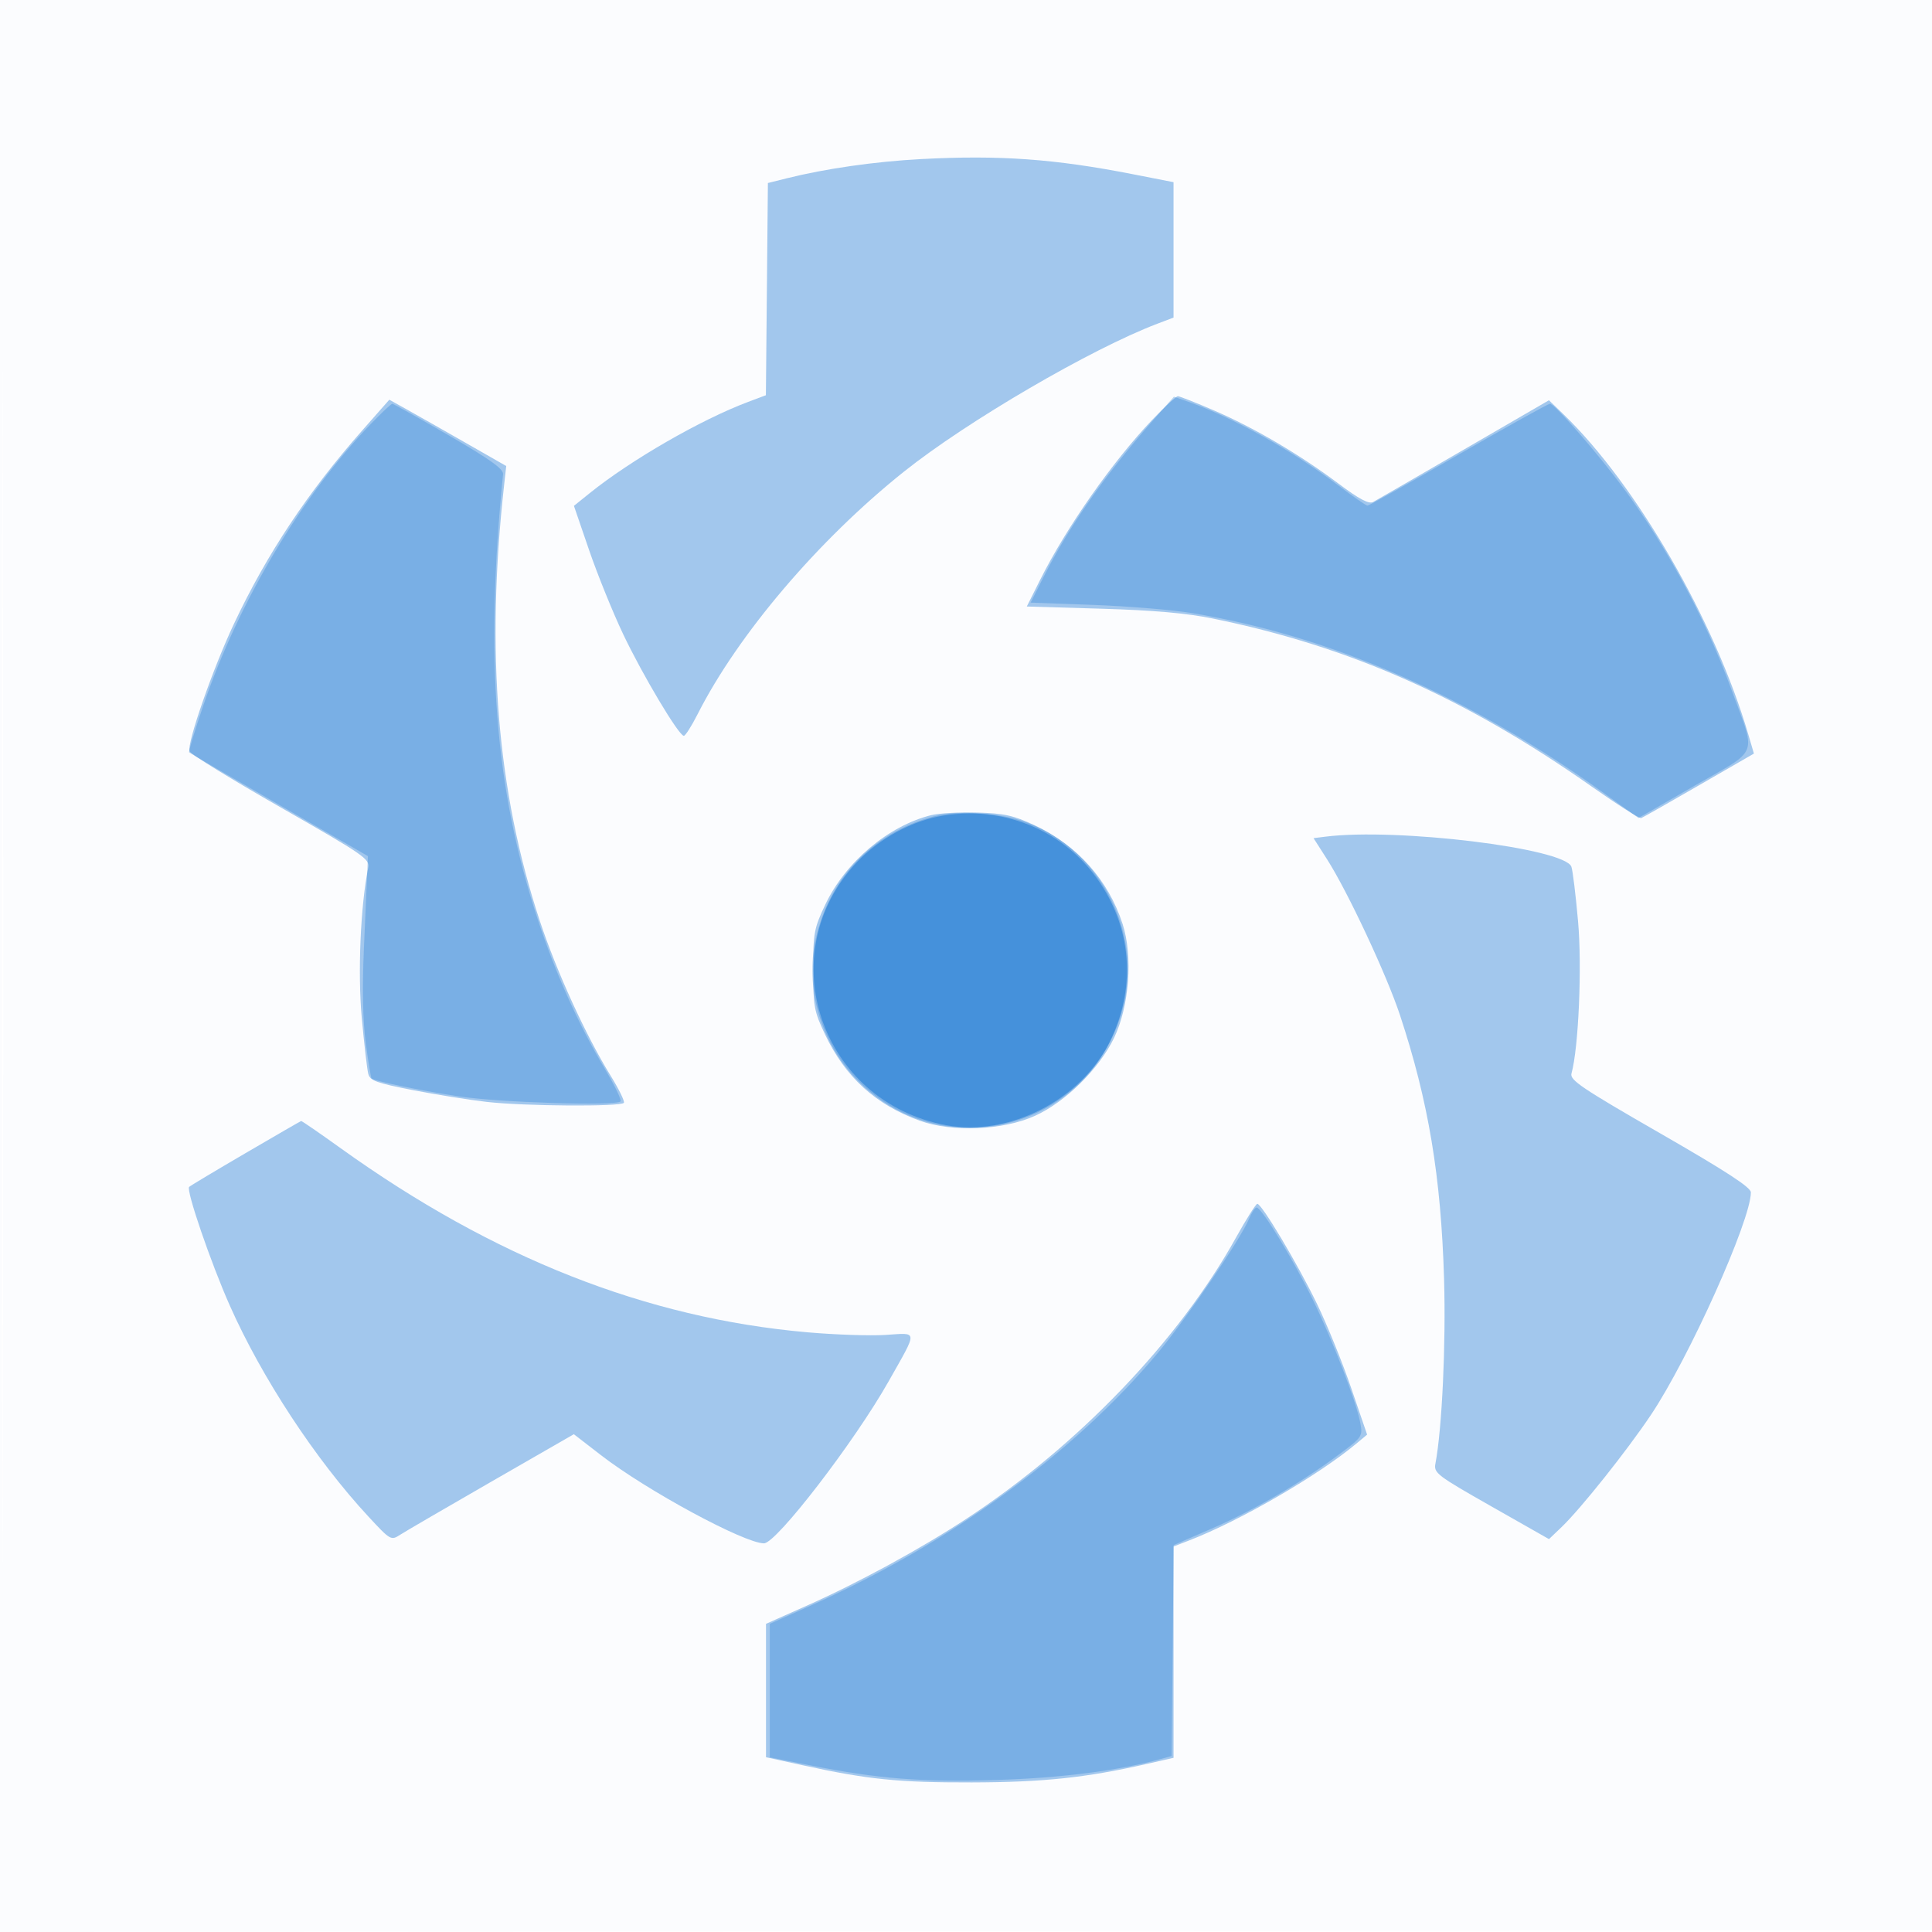
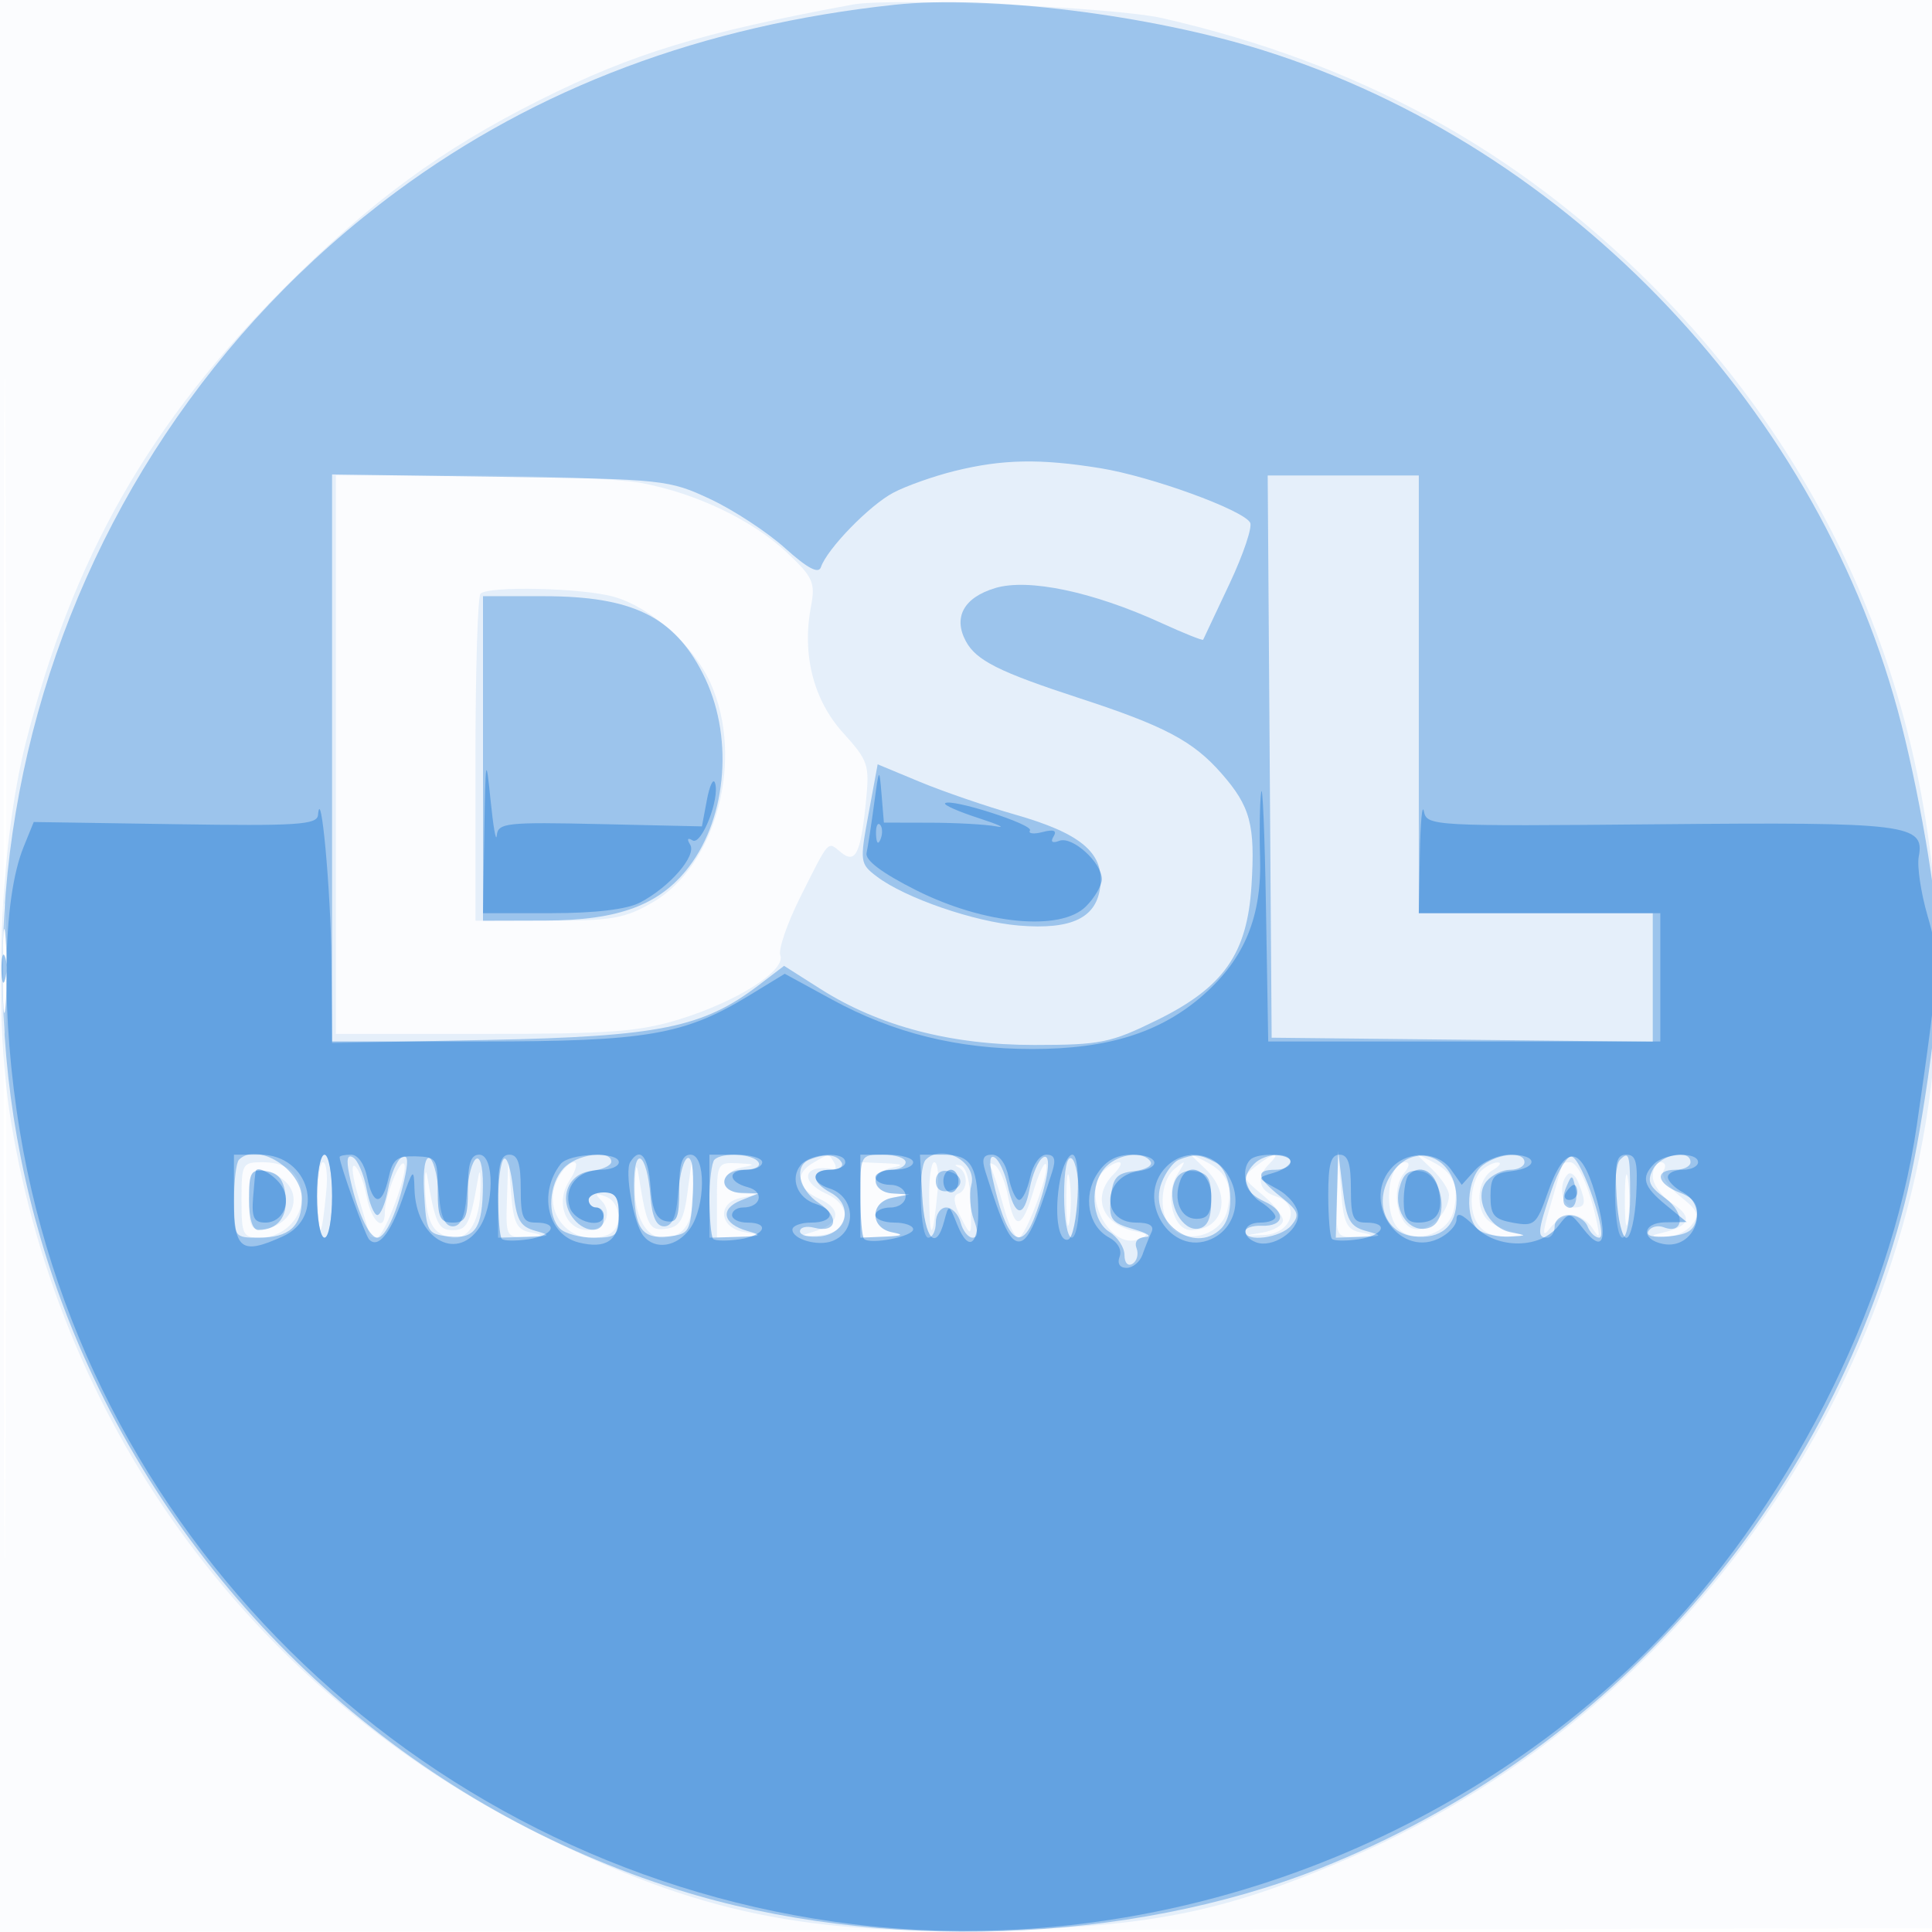
- <svg xmlns="http://www.w3.org/2000/svg" width="512" height="512">
-   <path fill-opacity=".016" d="M0 256.002v256.002l256.25-.252 256.25-.252.252-255.75L513.004 0H0v256.002m.492.498c0 140.8.116 198.251.258 127.67.142-70.582.142-185.782 0-256C.608 57.951.492 115.7.492 256.5" fill="#1976D2" fill-rule="evenodd" />
-   <path fill-opacity=".394" d="M244 42.164c-12.122.645-25.227 2.523-35.5 5.088l-5 1.248-.265 28.12-.266 28.12-4.734 1.778c-12.468 4.683-31.018 15.367-41.937 24.155l-4.202 3.382 4.019 11.723c2.211 6.447 6.261 16.447 9.001 22.222 5.144 10.842 14.782 27 16.105 27 .412 0 2.06-2.588 3.662-5.75 10.687-21.105 32.012-46.171 54.658-64.247 16.732-13.355 49.61-32.545 67.209-39.228l4.25-1.614V48.28l-10.75-2.105c-20.847-4.083-35.386-5.119-56.25-4.011m61.367 69.086c-10.513 11.042-22.734 28.48-29.691 42.364l-3.565 7.115 19.695.581c13.929.411 22.621 1.179 29.694 2.623 36.207 7.396 66.827 20.984 100.327 44.521 6.78 4.764 12.679 8.523 13.108 8.354.429-.17 7.325-4.087 15.325-8.705l14.545-8.398-1.498-5.102c-8.845-30.129-29.662-66.186-48.969-84.817l-3.848-3.714-22.495 13.042c-12.372 7.173-23.203 13.43-24.068 13.904-1.152.632-3.633-.679-9.257-4.891-10.292-7.707-22.287-14.753-32.936-19.346-4.821-2.079-9.138-3.781-9.592-3.781-.454 0-3.503 2.813-6.775 6.25m-209.335 2.783c-14.415 16.358-25.303 32.761-34.011 51.236-5.642 11.969-12.571 31.878-11.783 33.857.3.756 11.188 7.449 24.194 14.874 22.179 12.661 23.617 13.655 23.14 16-2.031 9.986-2.796 27.835-1.702 39.735.645 7.021 1.422 13.709 1.728 14.863.474 1.79 2.194 2.416 11.729 4.274 6.145 1.197 14.998 2.612 19.673 3.144 10.05 1.145 35.684 1.31 36.338.234.25-.413-1.352-3.675-3.56-7.25-6.51-10.537-14.312-27.605-18.734-40.984-11.326-34.26-14.358-71.355-9.444-115.516l.557-5-10.829-6.189c-5.955-3.404-12.926-7.358-15.491-8.787l-4.662-2.597-7.143 8.106M246.746 216.03c-11.368 2.849-22.698 12.425-28.037 23.696-2.978 6.286-3.209 7.53-3.209 17.274 0 9.696.24 11.007 3.138 17.123 5.355 11.302 13.373 18.612 25.076 22.862 8.621 3.131 22.075 2.567 30.567-1.282 8.081-3.663 17.024-12.473 20.953-20.643 4.049-8.418 5.039-21.625 2.265-30.206-3.749-11.594-12.005-20.856-23.302-26.143-5.571-2.606-8.058-3.159-15.18-3.37-4.684-.139-10.206.171-12.271.689m104.555 5.69l-3.2.399 3.579 5.595c5.451 8.522 15.807 30.646 19.324 41.286 7.556 22.858 10.883 42.779 11.69 70 .511 17.218-.541 39.66-2.29 48.859-.474 2.494.352 3.126 14.797 11.332l15.299 8.691 3.334-3.191c5.073-4.856 17.278-20.176 23.654-29.691C447.578 359.943 464 323.39 464 315.988c0-1.323-6.543-5.582-24.048-15.653-20.754-11.94-23.972-14.109-23.494-15.835 1.887-6.816 2.815-28.296 1.744-40.34-.628-7.062-1.425-13.578-1.771-14.48-1.884-4.908-46.202-10.324-65.13-7.96M65.073 305.591c-7.935 4.636-14.663 8.665-14.951 8.954-.855.855 5.756 20.138 10.784 31.455 8.522 19.182 22.722 40.796 36.734 55.91 5.844 6.304 5.983 6.384 8.401 4.822 1.353-.873 12.263-7.227 24.246-14.12l21.787-12.531 7.213 5.573C171.395 395.011 197.271 409 202.469 409c3.276 0 23.982-26.914 33.018-42.918 7.833-13.873 7.899-12.871-.81-12.312-4.084.262-13.444-.055-20.801-.704-42.659-3.767-83.103-19.725-123.566-48.755-5.605-4.021-10.33-7.275-10.5-7.231-.171.045-6.802 3.874-14.737 8.511m262.469 22.4c-15.193 27.353-41.832 55.121-71.542 74.576-12.197 7.987-28.633 16.928-42.25 22.983L203 430.33v35.354l9.75 2.13c17.218 3.762 25.354 4.588 44.75 4.545 18.952-.043 30.275-1.237 46.316-4.885L311 465.84V409.839l4.25-1.649c13.438-5.215 34.1-17.187 44.15-25.582l2.9-2.422-4.224-12.343c-2.323-6.789-6.409-16.843-9.079-22.343-5.182-10.674-14.641-26.521-15.798-26.468-.385.018-2.93 4.049-5.657 8.959" fill="#1976D2" fill-rule="evenodd" />
-   <path fill-opacity=".296" d="M305.217 111.811c-12.496 14.214-21.959 27.768-28.619 40.995l-3.472 6.893 16.687.611c9.178.336 20.962 1.319 26.187 2.183 36.761 6.082 73.31 22.025 108.579 47.362l9.639 6.924 14.926-8.592c17.344-9.984 16.333-7.281 9.615-25.687-7.226-19.799-18.613-40.506-31.069-56.5-7.205-9.251-15.892-19-16.93-19-.486 0-11.412 6.075-24.278 13.5-12.867 7.425-23.701 13.5-24.076 13.5-.376 0-3.883-2.43-7.794-5.399-12.156-9.229-27.716-17.904-39.692-22.129l-3.823-1.349-5.88 6.688m-206.854.439c-18.303 18.96-35.045 47.046-44.43 74.536-2.307 6.757-4.023 12.435-3.814 12.617.21.181 10.956 6.439 23.881 13.906l23.5 13.576-.187 4.307-.88 20.308c-.46 10.628-.29 19.017.506 24.985.659 4.942 1.346 9.134 1.528 9.315.694.695 12.49 3.122 23.033 4.74 10.702 1.642 41.679 2.613 42.947 1.345.339-.338-1.495-4.163-4.075-8.5-7.087-11.914-13.164-25.451-17.905-39.885-11.348-34.549-14.021-68.972-9.15-117.833.137-1.376-3.429-3.929-14.317-10.247-7.975-4.628-14.74-8.415-15.034-8.417-.294-.002-2.815 2.359-5.603 5.247M247.5 216.347c-16.613 4.335-28.513 17.141-31.625 34.031-2.268 12.305 1.964 26.037 10.913 35.412 22.325 23.388 60.915 14.045 70.355-17.034 6.237-20.534-4.871-43.101-24.985-50.762-6.818-2.597-18.123-3.352-24.658-1.647m83.491 106.674c-2.232 5.39-16.418 26.245-24.133 35.479-22.244 26.625-55.049 50.5-92.108 67.034L204 430.33v35.39l10.75 2.121c18.163 3.584 29.371 4.467 49.202 3.876 16.981-.506 32.482-2.475 43.548-5.531l3-.829.265-27.946.265-27.946 9.993-4.327c11.017-4.77 23.512-12.029 33.588-19.514 6.426-4.773 6.55-4.952 5.892-8.5-1.045-5.627-7.186-21.591-12.552-32.629C342.778 333.854 334.339 320 333.03 320c-.433 0-1.35 1.359-2.039 3.021" fill="#1976D2" fill-rule="evenodd" />
-   <path fill-opacity=".533" d="M250 216.137c-8.2 1.313-16.895 6.001-22.894 12.344-22.981 24.299-9.686 63.511 23.634 69.708 16.681 3.102 35.892-6.754 43.452-22.292 6.024-12.383 5.949-25.914-.211-37.769-8.446-16.257-25.753-24.91-43.981-21.991" fill="#1976D2" fill-rule="evenodd" />
+ <svg xmlns="http://www.w3.org/2000/svg" width="256" height="256">
+   <path fill-opacity=".016" d="M0 128.004v128.004l128.25-.254 128.25-.254.254-127.75L257.008 0H0v128.004m.485.496c0 70.4.119 99.053.265 63.672.146-35.38.146-92.98 0-128C.604 29.153.485 58.1.485 128.5" fill="#1976D2" fill-rule="evenodd" />
+   <path fill-opacity=".095" d="M113 .601C92.881 4.324 83.841 7.082 71.508 13.262c-12.939 6.482-22.327 13.367-33.603 24.643C19.781 56.029 9.618 73.873 3.395 98.5c-3.444 13.63-4.307 35.688-1.955 49.998 6.792 41.324 32.413 75.9 70.06 94.547 21.214 10.508 35.209 13.401 61.446 12.703 20.066-.535 29.596-2.517 45.832-9.536 48.069-20.778 79.678-69.91 77.95-121.161-1.118-33.15-14.302-63.613-37.704-87.117C200.973 19.804 179.99 8.338 154 2.402 147.665.956 118.104-.343 113 .601M44.5 99.998v36.998l19.645.002c16.747.002 20.582-.289 26-1.972 7.555-2.346 14.011-6.455 13.252-8.433-.292-.762.902-4.244 2.655-7.739 3.872-7.725 3.583-7.402 5.335-5.948 1.947 1.616 2.634.292 3.325-6.408.536-5.187.39-5.642-3.002-9.397-3.916-4.334-5.451-10.338-4.263-16.67.608-3.243.311-3.923-3.137-7.176-4.556-4.297-11.996-7.868-19.27-9.247C82.118 63.453 71.801 63 62.114 63L44.5 62.999v36.999m19.167-21.331c-.367.366-.667 10.266-.667 22V122h9.662c8.487 0 10.178-.302 13.903-2.485 8.407-4.927 12.094-19.065 7.57-29.024-2.29-5.041-7.942-10.066-12.858-11.431-4.186-1.162-16.565-1.439-17.61-.393M.395 128.5c.001 7.7.158 10.718.348 6.706.191-4.011.189-10.311-.002-14-.192-3.688-.348-.406-.346 7.294m107.355 25.58c-2.501 1.457-2.162 3.411.829 4.774 3.04 1.385 2.751 3.299-.653 4.315-2.184.651-2.126.704.574.527 4.034-.264 4.712-3.823 1.046-5.493-3.666-1.67-3.121-3.974.778-3.297.454.079.54-.318.191-.881-.751-1.216-.577-1.219-2.765.055m52 .836c3.545 3.406 2.427 8.084-1.931 8.084-2.385 0-3.519-4.648-1.805-7.401 1.187-1.905 1.154-1.972-.353-.727-2.064 1.706-2.165 6.465-.174 8.117 2.249 1.866 6.374.414 7.106-2.502.817-3.256.036-5.09-2.787-6.545l-2.306-1.189 2.25 2.163m6.691-.412c-1.894 1.468-1.874 1.56.809 3.788 1.512 1.256 2.75 2.799 2.75 3.429 0 .63-1.238 1.354-2.75 1.607-2.613.438-2.6.454.25.317 3.73-.18 4.911-4.063 1.558-5.126-2.306-.733-2.661-2.516-.858-4.319 1.689-1.689.562-1.494-1.759.304m23.309.412c1.238 1.189 2.25 2.733 2.25 3.432 0 2.311-2.601 4.875-4.566 4.502-2.298-.436-3.193-5.23-1.384-7.41.711-.857.784-1.44.179-1.44-2.443 0-3.029 7.091-.742 8.989 2.249 1.866 6.374.414 7.106-2.502.817-3.256.036-5.09-2.787-6.545l-2.306-1.189 2.25 2.163M32 159c0 4.627.181 5 2.429 5 3.034 0 5.571-2.446 5.571-5.371 0-3.006-1.824-4.629-5.2-4.629-2.693 0-2.8.19-2.8 5m10.116.25c.121 5.455.514 4.931 1.126-1.5.196-2.062-.003-3.75-.443-3.75-.439 0-.747 2.363-.683 5.25m5.41-.536c.799 2.632 1.457 4.899 1.463 5.036.006.137.419.25.917.25 1.011 0 4.357-9.07 3.619-9.808-.569-.569-2.525 4.367-2.525 6.373 0 2.853-1.793 1.353-2.427-2.03-.358-1.906-1.066-3.722-1.575-4.036-.508-.314-.271 1.582.528 4.215m8.825-.816c.101 2.987.711 4.75 1.899 5.495 2.973 1.863 5.227-.431 5.399-5.495.082-2.419-.044-3.273-.28-1.898-1.058 6.166-1.459 7-3.369 7-1.91 0-2.311-.834-3.369-7-.236-1.375-.362-.521-.28 1.898m10.829.852c-.176 5.134-.119 5.247 2.57 5.114 2.278-.113 2.373-.21.552-.563-1.82-.353-2.261-1.231-2.57-5.114l-.372-4.687-.18 5.25m6.77-2.657c-2.412 4.508 1.804 9.367 6.548 7.546 2.064-.792 1.894-4.276-.248-5.091-1.342-.511-1.477-.391-.578.515 1.584 1.596.547 3.937-1.744 3.937-3.001 0-4.381-3.66-2.476-6.567.877-1.338 1.15-2.433.606-2.433-.543 0-1.492.942-2.108 2.093m10.186.723c-.17 4.147 1.394 7.184 3.699 7.184 2.853 0 4.175-2.124 4.015-6.45l-.15-4.05-.6 4.5c-.488 3.659-1.014 4.559-2.815 4.815-2.249.32-2.599-.339-3.619-6.815-.31-1.971-.422-1.798-.53.816M95 159v5l3.25-.15c3.025-.139 3.06-.179.5-.566-3.464-.525-3.836-3.936-.5-4.578l2.25-.434-2.25-.136c-1.237-.075-2.25-.78-2.25-1.566 0-.787 1.013-1.626 2.25-1.864 1.929-.372 1.858-.453-.5-.57-2.651-.131-2.75.043-2.75 4.864m19 0v5l3.25-.136c2.35-.099 2.627-.256 1-.57-1.372-.264-2.25-1.159-2.25-2.294s.878-2.03 2.25-2.294l2.25-.434-2.25-.136c-1.237-.075-2.25-.78-2.25-1.566 0-.787 1.013-1.626 2.25-1.864 1.627-.314 1.35-.471-1-.57L114 154v5m9.116.25c.121 5.455.514 4.931 1.126-1.5.196-2.062-.003-3.75-.443-3.75-.439 0-.747 2.363-.683 5.25m3.859-4.592c1.343.667 1.32 3.077-.035 3.529-.695.231-.567 1.304.374 3.117 1.427 2.75 1.433 2.74 1.307-1.938-.079-2.918-.609-4.799-1.399-4.959-.7-.141-.811-.028-.247.251m4.269-.063c.304.498 1.066 2.817 1.693 5.155s1.53 4.25 2.008 4.25c.949 0 4.314-9.074 3.621-9.767-.235-.235-.98 1.416-1.655 3.67-1.5 5.008-2.483 5.194-3.338.632-.358-1.906-1.153-3.775-1.766-4.154-.614-.38-.867-.283-.563.214M141.3 159c0 3.025.187 4.262.416 2.75.229-1.512.229-3.988 0-5.5s-.416-.275-.416 2.75m4.9-3.8c-2.995 2.995.885 10.495 4.66 9.006 1.397-.551 1.343-.704-.36-1.034-4.483-.868-5.923-4.606-2.929-7.601.865-.864 1.18-1.571.7-1.571-.479 0-1.411.54-2.071 1.2m30.98 3.55c-.176 5.134-.119 5.247 2.57 5.114 2.278-.113 2.373-.21.552-.563-1.82-.353-2.261-1.231-2.57-5.114l-.372-4.687-.18 5.25m19.02-3.55c-.66.66-1.2 2.37-1.2 3.8 0 3.327 1.726 5.031 4.95 4.884 2.075-.094 2.178-.208.55-.608-1.1-.27-2.562-.948-3.25-1.506-1.827-1.483-1.526-5.51.5-6.69.963-.561 1.278-1.033.7-1.05-.577-.016-1.59.51-2.25 1.17m10.789-.95c-.006.137-.673 2.5-1.482 5.25-1.162 3.945-1.189 4.631-.129 3.25.738-.963 2.058-1.75 2.933-1.75.874 0 2.09.787 2.702 1.75.932 1.465 1.02 1.309.542-.956-.947-4.487-2.445-7.794-3.53-7.794-.564 0-1.03.113-1.036.25M215.3 159c0 3.025.187 4.262.416 2.75.229-1.512.229-3.988 0-5.5s-.416-.275-.416 2.75m3.7-3.115c0 1.037 1.173 2.654 2.607 3.593 2.698 1.768 2.346 2.978-1.107 3.809-1.897.456-1.891.487.128.597 1.17.064 2.731-.612 3.47-1.502 1.16-1.398.955-1.928-1.505-3.889-1.569-1.251-2.54-2.77-2.161-3.382.377-.611.209-1.111-.373-1.111s-1.059.848-1.059 1.885M33 159c0 3.667.245 4.103 2.148 3.82 2.989-.445 4.66-3.313 3.245-5.57-.604-.963-2.064-1.894-3.245-2.07-1.903-.283-2.148.153-2.148 3.82m174.719-3.385c-1.3 1.299-.75 4.385.781 4.385 1.629 0 1.736-.546.648-3.302-.391-.991-1.034-1.479-1.429-1.083" fill="#1976D2" fill-rule="evenodd" />
+   <path fill-opacity=".353" d="M118.5.636C93.137 3.364 71.187 11.595 52.585 25.352 3.381 61.743-13.504 127.768 12.39 182.522c15.437 32.641 43.486 57.214 77.504 67.9 26.439 8.305 59.628 7.199 84.941-2.83 38.365-15.2 67.223-47.991 77.527-88.092 2.117-8.24 4.638-25.729 4.638-32.176 0-6.202-2.322-20.611-5.048-31.324-10.517-41.325-43.846-76.545-84.526-89.321C152.369 1.951 130.915-.699 118.5.636m8 61.77c-2.75.679-6.396 1.968-8.102 2.864-3.163 1.66-8.8 7.45-9.622 9.883-.314.931-1.781.153-4.746-2.518-2.359-2.125-6.819-5.05-9.91-6.5-5.462-2.561-6.247-2.644-27.87-2.954L44 62.863v75.339l20.75-.411c22.593-.448 28.417-1.63 35.802-7.263l3.344-2.55 4.802 3.052c7.773 4.942 17.313 7.442 28.366 7.434 8.799-.006 10.103-.271 16.291-3.318 8.776-4.321 11.898-8.761 12.47-17.737.517-8.121-.132-10.55-3.995-14.95-3.752-4.273-7.52-6.265-18.83-9.957-10.638-3.473-13.655-4.989-15.026-7.55-1.7-3.177-.249-5.789 3.906-7.034 4.387-1.315 12.957.491 22.022 4.639 2.972 1.359 5.457 2.353 5.524 2.207.067-.145 1.634-3.472 3.482-7.392 1.848-3.921 3.079-7.584 2.735-8.14-1.063-1.721-13.164-6.111-19.819-7.191-7.977-1.294-12.994-1.2-19.324.365m41.738 37.844l.262 37.25 25.25.267 25.25.267V121h-31V63h-20.024l.262 37.25M64 100.5V122l8.25-.022c9.755-.026 15.183-2.055 19.041-7.119 5.145-6.754 5.922-17.603 1.834-25.612C89.261 81.676 83.752 79 72.032 79H64v21.5m51.086 7.338c-1.173 6.365-1.14 6.613 1.102 8.312 3.75 2.841 12.899 5.998 18.812 6.491 7.072.589 10.388-1.044 10.807-5.322.425-4.354-2.643-6.906-11.267-9.373-3.872-1.108-9.561-3.062-12.643-4.342l-5.602-2.327-1.209 6.561M.355 128.5c-.003 4.95.166 7.101.376 4.78.209-2.321.212-6.371.005-9-.206-2.629-.378-.73-.381 4.22m31.312 25.167c-.367.366-.667 2.841-.667 5.5 0 4.801.022 4.833 3.3 4.833 4.019 0 5.7-1.517 5.7-5.143 0-3.91-5.924-7.6-8.333-5.19M42 158.5c0 3.025.45 5.5 1 5.5s1-2.475 1-5.5-.45-5.5-1-5.5-1 2.475-1 5.5m4.271-2.905C47.207 160.258 48.867 164 50 164s2.793-3.742 3.729-8.405c.402-2.002.236-2.691-.534-2.215-.615.379-1.41 2.249-1.768 4.155C51.07 159.441 50.428 161 50 161c-.428 0-1.07-1.559-1.427-3.465-.358-1.906-1.153-3.776-1.768-4.155-.77-.476-.936.213-.534 2.215M56.193 158c.292 5.238.445 5.516 3.198 5.83 3.587.409 4.574-1.048 4.594-6.78.019-5.469-1.712-4.312-2.168 1.45-.218 2.748-.786 4-1.817 4s-1.599-1.252-1.817-4c-.51-6.435-2.348-6.897-1.99-.5m10.557-4.428c-.412.419-.75 2.936-.75 5.595V164l3.75-.1c3.203-.085 3.385-.2 1.25-.789-2.12-.586-2.576-1.421-3-5.495-.275-2.643-.838-4.463-1.25-4.044m7.905 1.257c-1.936 2.139-2.171 6.255-.455 7.971.66.66 2.685 1.2 4.5 1.2 3 0 3.3-.273 3.3-3 0-2.333-.444-3-2-3-1.1 0-2 .45-2 1s.45 1 1 1 1 .675 1 1.5c0 1.91-2.387 1.943-3.954.055-2.092-2.521-.883-6.016 2.204-6.371 1.513-.174 2.75-.737 2.75-1.25 0-1.65-4.634-.996-6.345.895m9.36 2.221c.02 5.732 1.007 7.189 4.594 6.78 2.753-.314 2.906-.592 3.198-5.83.358-6.397-1.48-5.935-1.99.5-.218 2.748-.786 4-1.817 4s-1.599-1.252-1.817-4c-.456-5.762-2.187-6.919-2.168-1.45m10.652-3.383c-.367.366-.667 2.841-.667 5.5V164l3.75-.1c3.113-.082 3.338-.215 1.324-.777-3.298-.922-3.745-2.924-.908-4.061l2.334-.935-2.25-.064c-3.231-.091-2.932-3.063.309-3.063 1.451 0 2.292-.433 1.941-1-.694-1.123-4.808-1.358-5.833-.333m12.583-.005c-2.099.847-1.395 4.013 1.282 5.767 2.784 1.824 2.346 4.034-.645 3.252-1.038-.272-1.887-.056-1.887.479s1.237.83 2.75.656c3.515-.404 4.363-4.15 1.311-5.784-2.648-1.417-2.649-3.032-.002-3.032 1.132 0 1.781-.45 1.441-1-.652-1.055-2.173-1.176-4.25-.338M114 158.5v5.5l3.25-.136c2.35-.099 2.627-.256 1-.57-1.372-.264-2.25-1.159-2.25-2.294s.878-2.03 2.25-2.294l2.25-.434-2.25-.136c-2.798-.169-3.034-3.136-.25-3.136 1.1 0 2-.45 2-1s-1.35-1-3-1c-2.97 0-3 .056-3 5.5m8.667-4.833c-1.068 1.067-.769 10.333.333 10.333.55 0 1-.9 1-2s.623-2 1.383-2c.761 0 1.619.9 1.907 2 .287 1.1 1.004 2 1.592 2 .714 0 .767-.794.159-2.393-.501-1.316-.65-3.387-.332-4.602.788-3.014-3.82-5.56-6.042-3.338m8.853 2.458c1.792 8.235 3.718 10.004 5.578 5.125 1.793-4.707 2.342-8.64 1.097-7.87-.615.379-1.409 2.245-1.766 4.146-.748 3.988-1.986 3.765-2.929-.526-.36-1.637-1.117-3.264-1.684-3.614-.681-.42-.781.508-.296 2.739m9.48 2.316c0 3.057.45 5.559 1 5.559s1-2.223 1-4.941-.45-5.219-1-5.559c-.621-.384-1 1.49-1 4.941m5.571-3.87c-2.249 2.25-2.007 7.14.429 8.661 1.1.687 2 2.067 2 3.068 0 1.035.46 1.534 1.068 1.158.588-.363.827-1.29.532-2.059-.326-.85.138-1.434 1.181-1.489.946-.05.229-.52-1.591-1.044-2.965-.855-3.278-1.289-3-4.16.258-2.666.776-3.26 3.077-3.524 1.522-.175 2.508-.737 2.191-1.25-.897-1.451-4.149-1.098-5.887.639m9.614-.887c-.723.289-1.747 1.664-2.276 3.056-1.877 4.936 4.284 9.667 7.891 6.06 1.954-1.954 1.483-7.578-.734-8.765-2.082-1.114-2.838-1.168-4.881-.351m10.015.516c-1.9 1.9-1.409 3.748 1.326 4.994 2.956 1.347 2.723 3.341-.377 3.227-1.182-.044-2.149.293-2.149.75 0 1.484 4.718.873 6.098-.789 1.159-1.396.97-1.916-1.377-3.788-3.234-2.578-3.438-3.594-.721-3.594 1.1 0 2-.45 2-1 0-1.393-3.347-1.253-4.8.2m10.957 4.05L177 164l3.25-.1c2.995-.092 3.054-.154.75-.789-2.118-.585-2.591-1.448-3.093-5.651l-.593-4.96-.157 5.75m7.2-2.673c-2.373 3.623-.867 7.802 2.972 8.245 3.61.417 5.671-1.354 5.671-4.873 0-5.715-5.661-7.923-8.643-3.372m12.167-1.219c-2.226 1.628-2.518 7.4-.441 8.715.78.493 2.542.842 3.917.776 2.422-.118 2.428-.135.193-.562-3.036-.58-4.971-4.644-3.218-6.757.699-.842 2.115-1.53 3.147-1.53 1.033 0 1.878-.45 1.878-1 0-1.445-3.305-1.228-5.476.358m9.086 3.273c-1.88 5.517-1.961 6.369-.61 6.369.55 0 1-.675 1-1.5s.852-1.5 1.893-1.5 2.152.675 2.469 1.5c.316.825 1.012 1.5 1.546 1.5 1.25 0-2.215-10.269-3.624-10.739-.585-.195-1.789 1.772-2.674 4.37m9.057-3.964c-1.068 1.067-.769 10.333.333 10.333.55 0 1-2.475 1-5.5 0-5.562-.131-6.036-1.333-4.833m4.375 1.255c-.841 1.571-.546 2.273 1.617 3.848 2.669 1.944 2.494 4.886-.228 3.842-.752-.289-1.653-.062-2.002.503-.399.646.609.908 2.718.706 2.594-.248 3.425-.83 3.672-2.569.235-1.65-.364-2.509-2.25-3.226-3.051-1.16-3.402-3.026-.569-3.026 1.1 0 2-.45 2-1 0-1.782-3.899-1.057-4.958.922M33 158.93c0 2.598.452 4.064 1.25 4.055 2.556-.032 3.903-1.761 3.58-4.594-.241-2.111-.937-2.977-2.58-3.211-2.017-.286-2.25.102-2.25 3.75m91-2.43c0 1.03.655 1.52 1.75 1.31 2.108-.406 1.975-2.181-.197-2.633-.906-.189-1.553.362-1.553 1.323m31.53.404c-.849 2.677 1.172 6.3 3.287 5.893 1.193-.23 1.683-1.339 1.683-3.811 0-2.812-.418-3.546-2.164-3.794-1.459-.208-2.373.349-2.806 1.712m29.876.616c-.789 3.141 1.561 6.09 4.08 5.124 2.618-1.005 1.644-7.054-1.201-7.459-1.686-.24-2.373.318-2.879 2.335m22.125-.227c-.428.986-.497 2.074-.155 2.417 1.016 1.015 1.835-.411 1.367-2.382-.414-1.747-.468-1.748-1.212-.035" fill="#1976D2" fill-rule="evenodd" />
+   <path fill-opacity=".428" d="M64.173 110.25L64 121h9.05c5.824 0 10.012-.501 11.75-1.405 3.924-2.042 7.548-6.224 6.65-7.675-.466-.755-.345-.973.315-.565 1.188.734 3.661-5.587 2.978-7.614-.23-.682-.715.334-1.077 2.259l-.659 3.5-13.504-.304c-12.408-.28-13.517-.158-13.676 1.5-.095.992-.467-1.121-.827-4.696-.601-5.971-.669-5.625-.827 4.25m51.65-3.719c-.372 2.767-.822 5.692-1 6.5-.211.958 2.089 2.679 6.607 4.946 9.001 4.517 19.117 5.476 22.463 2.13 1.159-1.159 2.107-2.782 2.107-3.607 0-2.203-3.918-5.745-5.629-5.089-.94.361-1.218.15-.767-.58.482-.78.019-.966-1.449-.582-1.187.311-1.943.216-1.679-.209.489-.792-10.53-4.319-11.249-3.601-.218.218 1.779 1.102 4.438 1.963s3.71 1.354 2.335 1.095c-1.375-.258-5.285-.476-8.69-.483l-6.189-.014-.311-3.75c-.299-3.617-.334-3.572-.987 1.281M167.11 105c-.187 1.375-.252 5.214-.145 8.53.255 7.893-2.046 13.492-7.53 18.318-5.632 4.958-12.583 7.152-22.655 7.152-9.874 0-18.366-2.098-26.538-6.557l-6.259-3.414-4.741 2.892C90.69 137.138 85.666 138 63.818 138H44l-.088-10.75c-.075-9.275-1.395-23.572-1.777-19.25-.114 1.287-2.802 1.459-18.899 1.21l-18.767-.29-1.336 3.29C.285 119.222.087 134.594 2.647 150c9.145 55.037 54.415 98.105 110.327 104.961 38.275 4.693 78.191-9.089 105.545-36.442 18.145-18.146 31.956-45.185 35.475-69.453 3.006-20.731 3.072-22.032 1.413-27.738-.882-3.035-1.404-6.561-1.161-7.837.819-4.281-1.547-4.575-34.46-4.273-30.027.276-30.722.237-31.114-1.718-.22-1.1-.461 1.487-.536 5.75L188 121h32v17h-51.954l-.298-17.75c-.163-9.763-.45-16.625-.638-15.25m-51.031 5.583c.048 1.165.285 1.402.604.605.289-.722.253-1.585-.079-1.917-.332-.332-.568.258-.525 1.312M.195 128.5c.02 1.65.244 2.204.498 1.231.254-.973.237-2.323-.037-3-.274-.677-.481.119-.461 1.769M31 159c0 6.594.987 7.33 6.477 4.829 5.77-2.63 3.499-10.829-3-10.829H31v6m11-.5c0 3.025.45 5.5 1 5.5s1-2.475 1-5.5-.45-5.5-1-5.5-1 2.475-1 5.5m3-5.178c0 .898 3.352 10.276 3.891 10.886 1.146 1.298 2.792-.66 4.38-5.208 1.455-4.167 1.577-4.276 1.65-1.473.169 6.469 5.408 9.696 8.522 5.25 2.065-2.947 2.104-9.777.057-9.777-1.111 0-1.5 1.167-1.5 4.5 0 3.833-.296 4.5-2 4.5-1.693 0-2-.667-2-4.348 0-4.124-.151-4.352-2.936-4.431-2.461-.07-3.039.39-3.579 2.848-.829 3.773-2.073 3.743-2.835-.069-.352-1.76-1.231-3-2.125-3-.839 0-1.525.145-1.525.322m21 5.011c0 2.934.222 5.556.494 5.828.272.272 1.847.296 3.5.053C73.344 163.722 74.127 162 71 162c-1.704 0-2-.667-2-4.5 0-3.333-.389-4.5-1.5-4.5-1.146 0-1.5 1.259-1.5 5.333m8.278-4.083c-2.981 3.852-1.714 9.352 2.391 10.382 3.622.909 5.331-.246 5.331-3.601 0-2.364-.44-3.031-2-3.031-1.1 0-2 .45-2 1s.45 1 1 1 1 .45 1 1c0 1.896-3.865.999-4.515-1.048-.836-2.633 1.102-4.952 4.137-4.952 1.308 0 2.378-.45 2.378-1 0-1.445-6.576-1.232-7.722.25m9.233-.267c-.78 1.262.445 8.134 1.742 9.767 1.539 1.939 4.474 1.478 6.19-.973 2.065-2.947 2.104-9.777.057-9.777-1.115 0-1.5 1.175-1.5 4.573 0 3.816-.29 4.519-1.75 4.242-1.277-.242-1.833-1.48-2.057-4.574-.294-4.052-1.378-5.369-2.682-3.258M94 158.333c0 2.934.222 5.556.494 5.828.272.272 1.847.296 3.5.053 3.35-.492 4.133-2.214 1.006-2.214-1.1 0-2-.45-2-1s.648-1 1.441-1c2.396 0 2.911-2.095.66-2.684-2.67-.698-2.74-2.316-.101-2.316 1.1 0 2-.45 2-1s-1.575-1-3.5-1H94v5.333m12.105-3.96c-1.465 1.766-.458 4.38 1.987 5.156 2.737.869 2.353 2.471-.592 2.471-1.375 0-2.5.42-2.5.933 0 1.279 3.372 2.245 5.282 1.512 3.318-1.273 3.071-5.881-.374-6.974-2.513-.798-2.45-2.471.092-2.471 1.1 0 2-.45 2-1 0-1.496-4.584-1.206-5.895.373m7.895 3.96c0 2.934.222 5.556.494 5.828.806.806 6.506-.31 6.506-1.274 0-.488-1.125-.887-2.5-.887s-2.5-.45-2.5-1 .9-1 2-1c1.111 0 2-.667 2-1.5s-.889-1.5-2-1.5c-1.1 0-2-.45-2-1s1.125-1 2.5-1 2.5-.45 2.5-1-1.575-1-3.5-1H114v5.333m8.2.179c.308 5.666 1.829 7.389 2.91 3.297.602-2.281.623-2.275 1.748.501 1.562 3.857 2.917 2.608 2.755-2.541-.173-5.501-1.057-6.769-4.722-6.769H121.9l.3 5.512m8.375-3.262c2.258 7.153 3.261 9.25 4.425 9.25 1.164 0 2.167-2.097 4.425-9.25.518-1.643.309-2.25-.778-2.25-.84 0-1.775 1.306-2.147 3-.362 1.65-1.017 3-1.454 3-.438 0-1.066-1.35-1.396-3-.365-1.826-1.223-3-2.192-3-1.196 0-1.416.561-.883 2.25m9.884 1.119c-.795 4.234-.271 8.205 1.041 7.893 1.331-.318 1.909-11.262.595-11.262-.552 0-1.289 1.516-1.636 3.369m4.954-.876c-1.965 2.999-1.23 6.999 1.562 8.493 1.144.613 1.715 1.658 1.381 2.529-.347.904.013 1.485.92 1.485.82 0 1.769-.787 2.108-1.75.34-.963.879-2.312 1.2-3 .387-.83-.296-1.25-2.032-1.25-4.763 0-4.494-6.106.3-6.82 3.229-.48 2.582-2.18-.829-2.18-2.07 0-3.475.76-4.61 2.493m9.158-.922c-4.271 4.272.549 12.062 5.942 9.605 3.22-1.467 4.177-5.474 2.074-8.683-1.879-2.868-5.637-3.3-8.016-.922m11.096-.904c-1.338 1.337-.617 4.347 1.333 5.565 1.1.687 2 1.591 2 2.009 0 .417-.9.759-2 .759-2.297 0-2.695 1.796-.578 2.608 2.132.819 5.578-1.412 5.578-3.611 0-1.077-1.218-2.6-2.75-3.439-2.725-1.492-2.729-1.512-.5-2.148 1.238-.354 2.25-1.041 2.25-1.527 0-1.026-4.347-1.203-5.333-.216M176 158.333c0 2.934.222 5.556.494 5.828.272.272 1.847.296 3.5.053 3.35-.492 4.133-2.214 1.006-2.214-1.704 0-2-.667-2-4.5 0-3.333-.389-4.5-1.5-4.5-1.146 0-1.5 1.259-1.5 5.333m8.571-3.762c-4.287 4.288.551 12.061 5.97 9.592 1.352-.616 2.459-1.784 2.459-2.596 0-1.031.749-.727 2.484 1.008 2.981 2.981 8.677 2.899 11.021-.158 1.434-1.87 1.516-1.858 3.339.469 2.656 3.39 3.301 1.357 1.509-4.757-1.904-6.494-4.017-6.527-6.267-.097-1.487 4.249-1.773 4.498-4.586 3.99-2.544-.459-3-.996-3-3.532 0-2.518.434-3.04 2.75-3.306 3.628-.418 3.551-2.184-.095-2.184-1.575 0-3.653.893-4.655 2.001l-1.811 2-1.401-2c-1.677-2.394-5.537-2.609-7.717-.43m29.629 3.941c.165 3.031.75 5.511 1.3 5.511s1.135-2.48 1.3-5.511c.245-4.511.009-5.512-1.3-5.512s-1.545 1.001-1.3 5.512m5-4.312c-1.81 1.81-1.473 3.001 1.55 5.476l2.75 2.252-2.833.036c-3.076.039-3.3 2.284-.286 2.869 4.121.799 6.293-4.867 2.619-6.833-1.1-.589-2-1.505-2-2.035 0-.531.9-.965 2-.965s2-.45 2-1c0-1.401-4.349-1.251-5.8.2m-185.313.967c-.062.183-.223 1.796-.357 3.583-.196 2.606.13 3.25 1.644 3.25 2.296 0 3.506-2.698 2.164-4.826-.909-1.442-3.193-2.77-3.451-2.007M125 156.5c0 .825.45 1.5 1 1.5s1-.675 1-1.5-.45-1.5-1-1.5-1 .675-1 1.5m31.412-.132c-1.006 2.621.022 5.132 2.102 5.132 1.538 0 1.986-.674 1.986-2.986 0-3.272-3.043-4.869-4.088-2.146m30.255-.701c-.367.366-.667 1.941-.667 3.5 0 2.138.476 2.833 1.941 2.833 2.52 0 3.397-1.517 2.634-4.557-.586-2.333-2.487-3.198-3.908-1.776M207.5 158c-.34.55-.141 1 .441 1s1.059-.45 1.059-1-.198-1-.441-1-.719.45-1.059 1" fill="#1976D2" fill-rule="evenodd" />
</svg>
